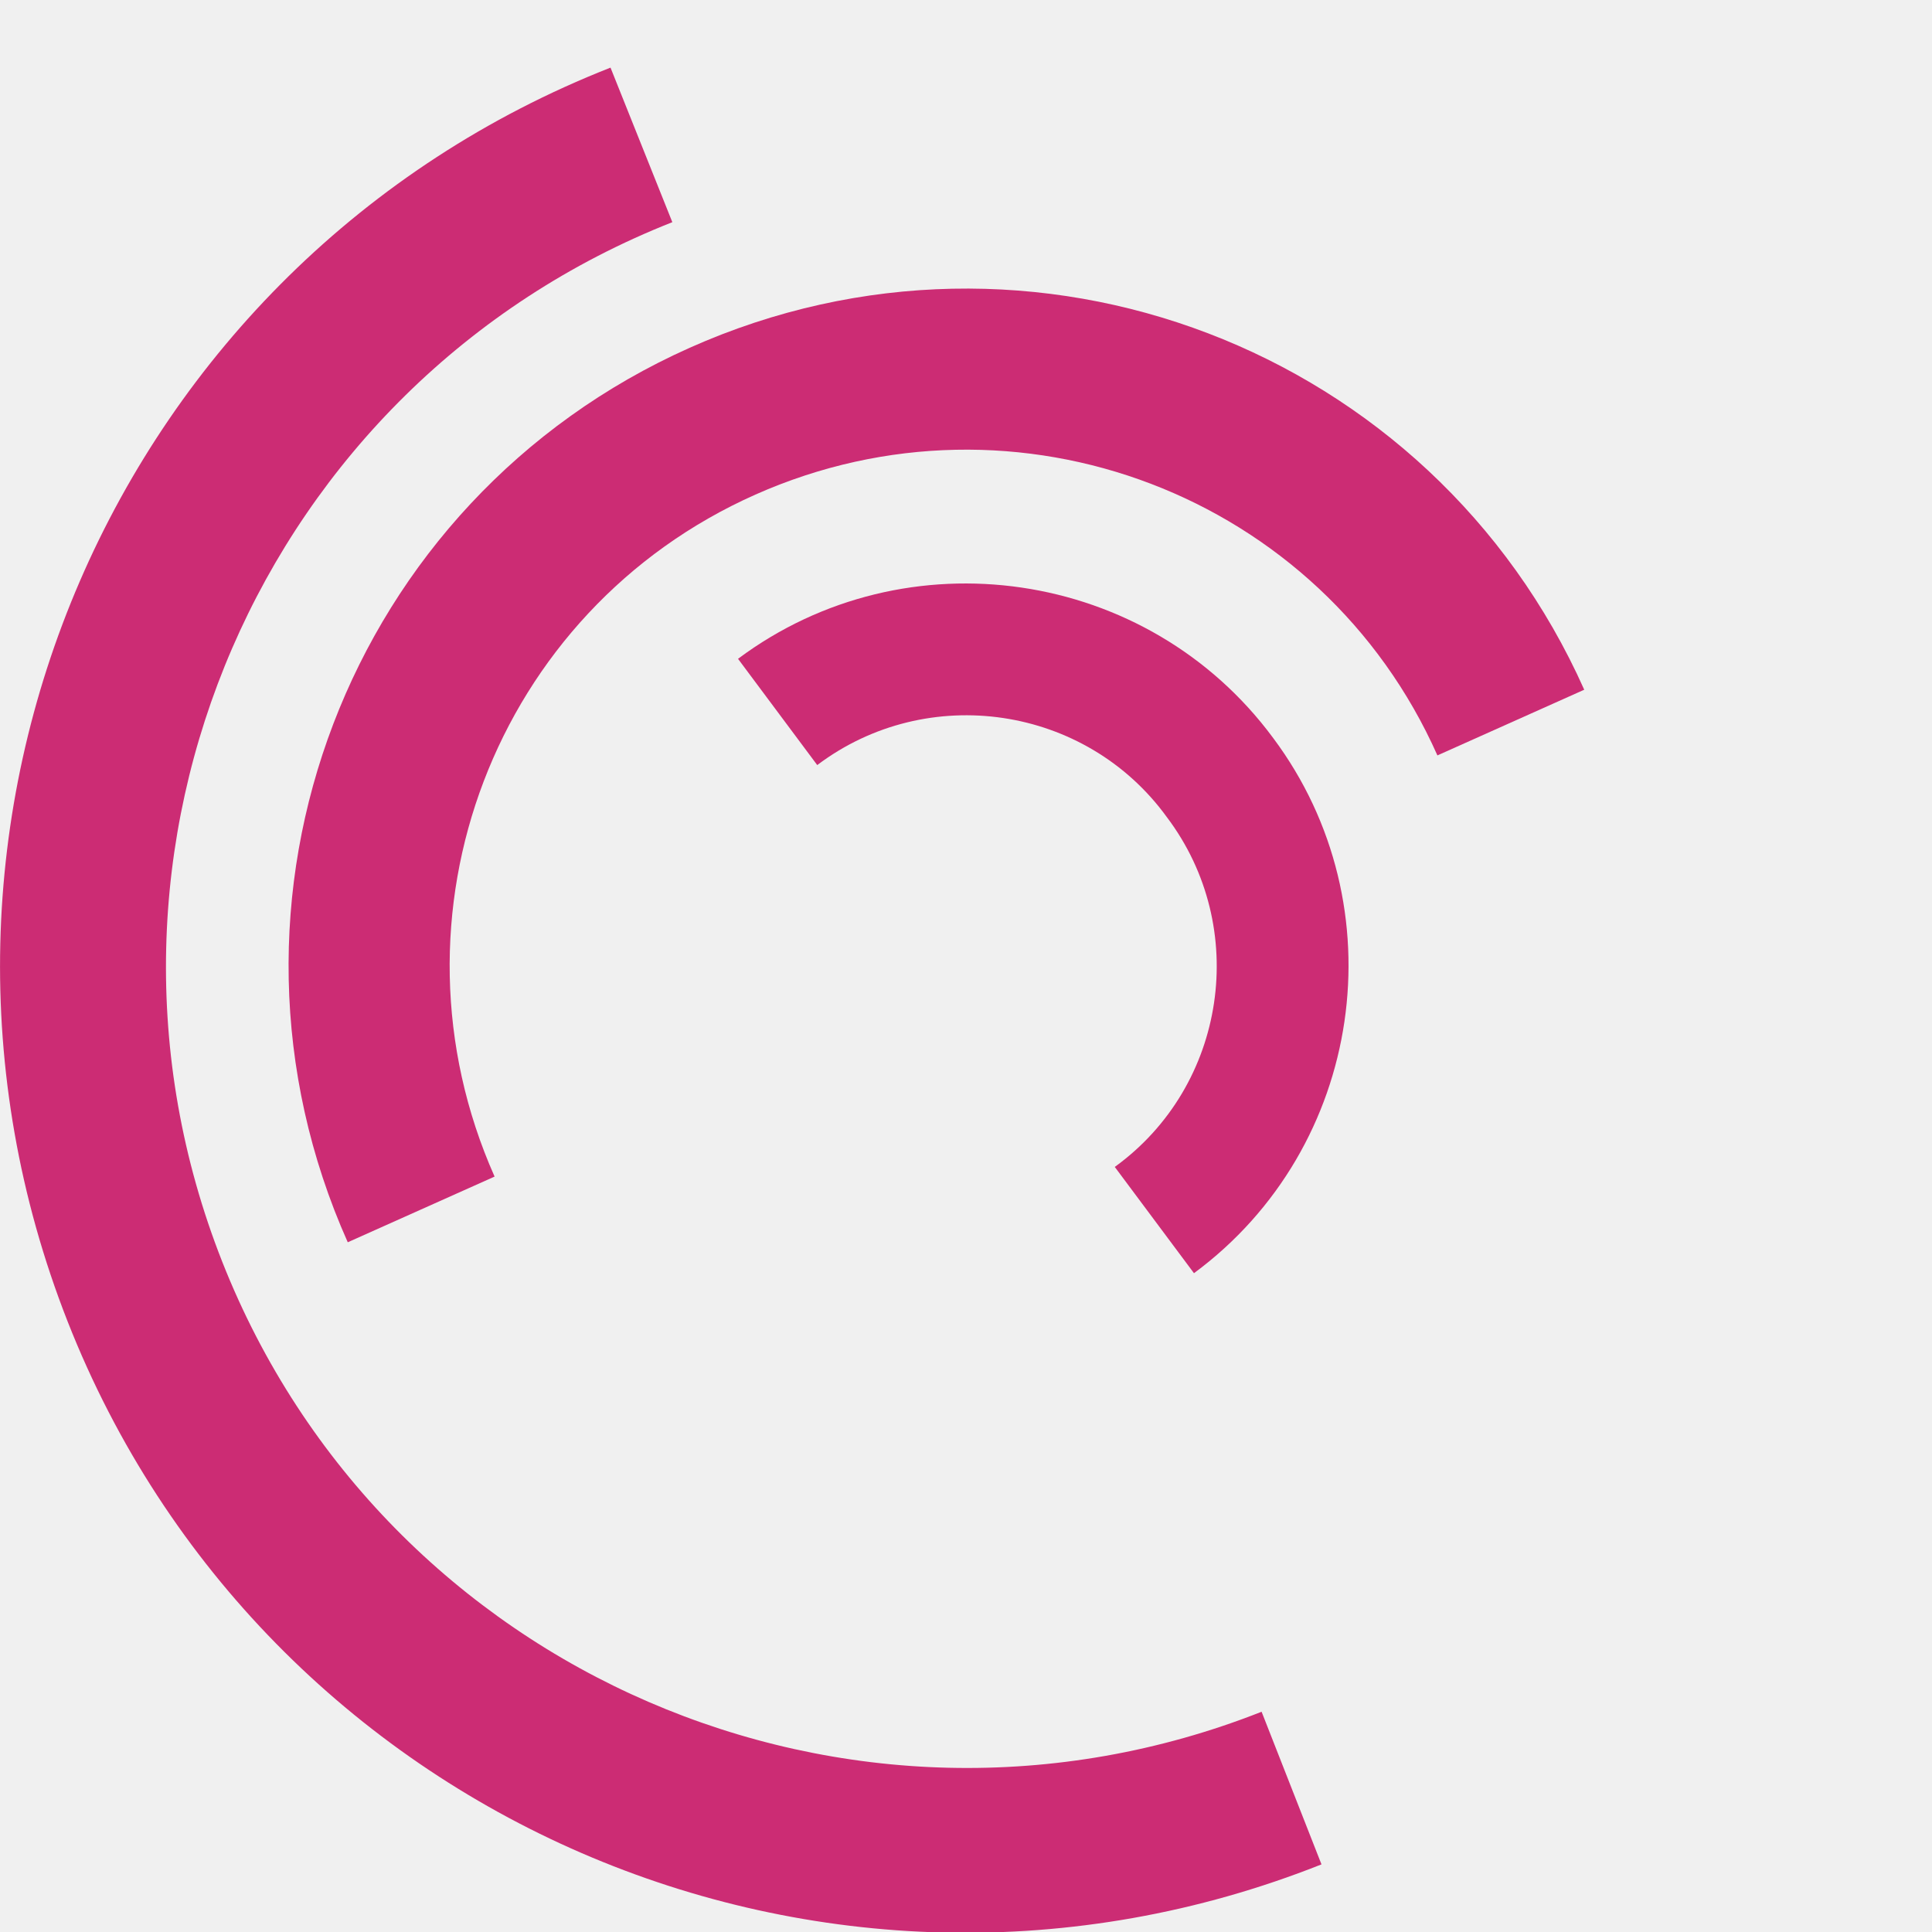
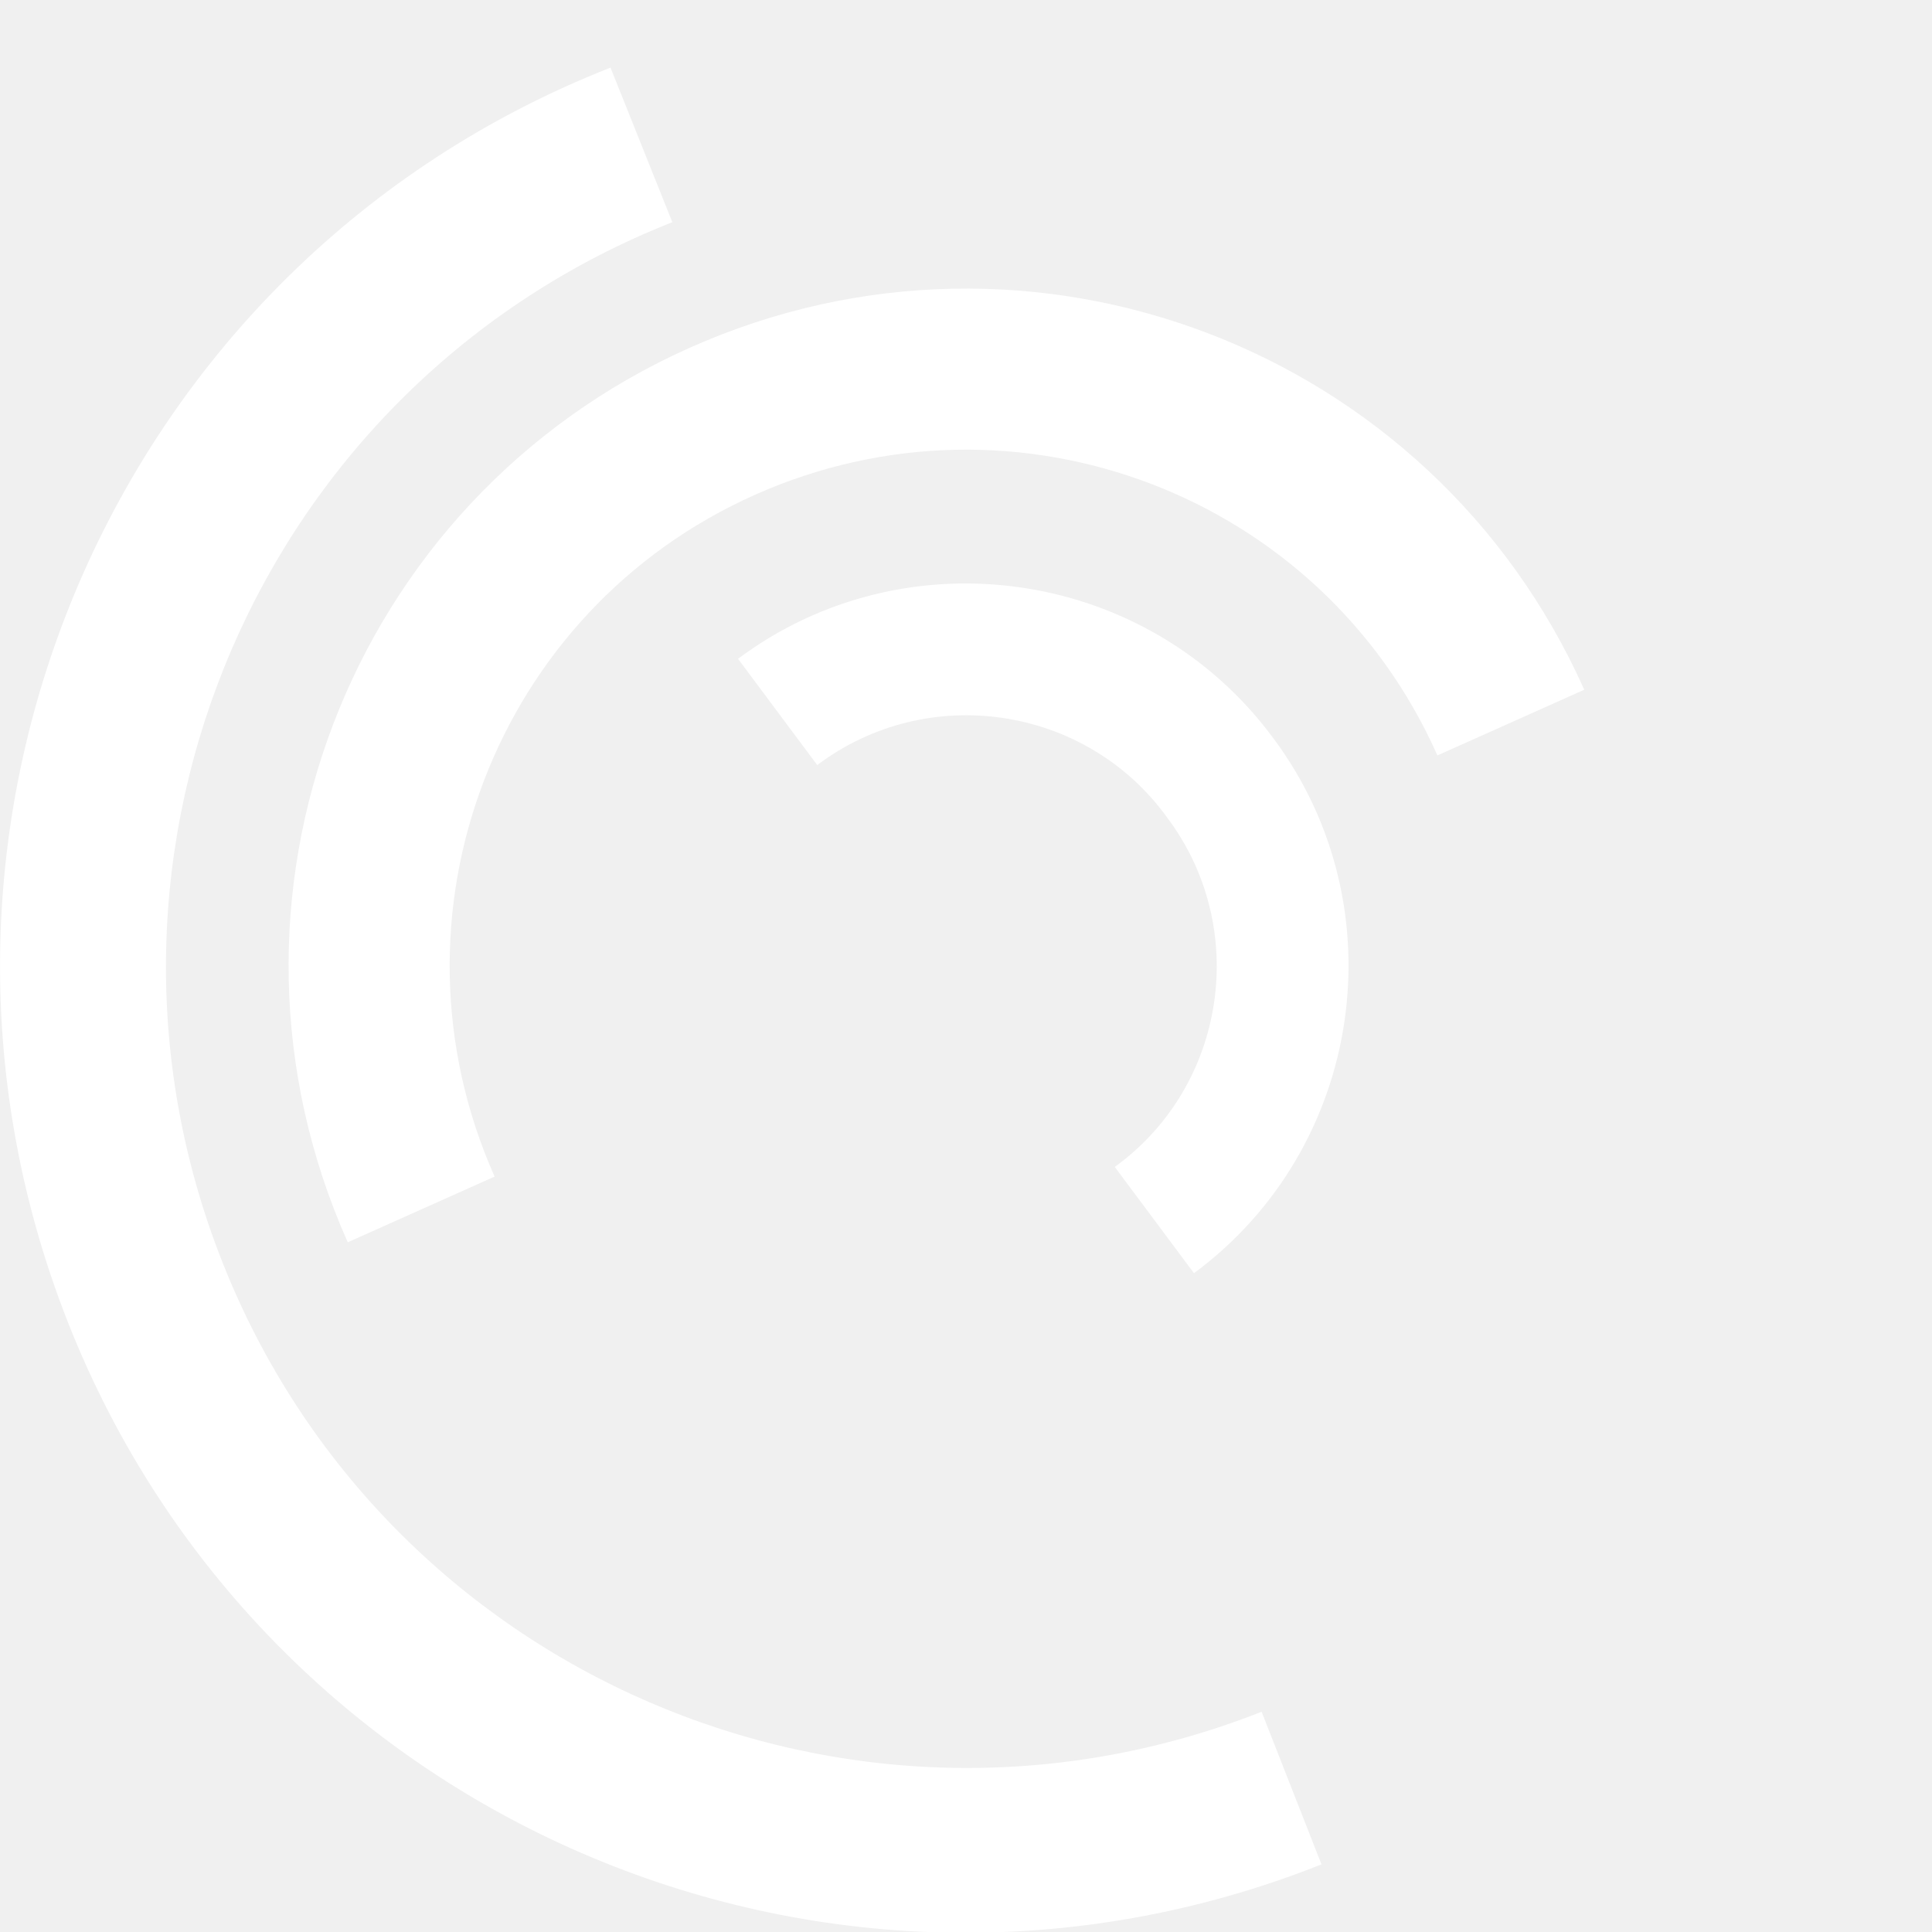
<svg xmlns="http://www.w3.org/2000/svg" version="1.1" id="loader" x="0px" y="0px" viewBox="0 0 100 100" enable-background="new 0 0 100 100" xml:space="preserve">
-   <path fill="#cc2c74" d="M31.6,3.5C5.9,13.6-6.6,42.7,3.5,68.4c10.1,25.7,39.2,38.3,64.9,28.1l-3.1-7.9c-21.3,8.4-45.4-2-53.8-23.3c-8.4-21.3,2-45.4,23.3-53.8L31.6,3.5z">
+   <path fill="#fff" d="M31.6,3.5C5.9,13.6-6.6,42.7,3.5,68.4c10.1,25.7,39.2,38.3,64.9,28.1l-3.1-7.9c-21.3,8.4-45.4-2-53.8-23.3c-8.4-21.3,2-45.4,23.3-53.8L31.6,3.5z">
    <animateTransform attributeName="transform" attributeType="XML" type="rotate" dur="2s" from="0 50 50" to="360 50 50" repeatCount="indefinite" />
  </path>
-   <path fill="#cc2c74" d="M42.3,39.6c5.7-4.3,13.9-3.1,18.1,2.7c4.3,5.7,3.1,13.9-2.7,18.1l4.1,5.5c8.8-6.5,10.6-19,4.1-27.7c-6.5-8.8-19-10.6-27.7-4.1L42.3,39.6z">
+   <path fill="#fff" d="M42.3,39.6c5.7-4.3,13.9-3.1,18.1,2.7c4.3,5.7,3.1,13.9-2.7,18.1l4.1,5.5c8.8-6.5,10.6-19,4.1-27.7c-6.5-8.8-19-10.6-27.7-4.1L42.3,39.6z">
    <animateTransform attributeName="transform" attributeType="XML" type="rotate" dur="1s" from="0 50 50" to="-360 50 50" repeatCount="indefinite" />
  </path>
-   <path fill="#cc2c74" d="M82,35.7C74.1,18,53.4,10.1,35.7,18S10.1,46.6,18,64.3l7.6-3.4c-6-13.5,0-29.3,13.5-35.3s29.3,0,35.3,13.5L82,35.7z">
+   <path fill="#fff" d="M82,35.7C74.1,18,53.4,10.1,35.7,18S10.1,46.6,18,64.3l7.6-3.4c-6-13.5,0-29.3,13.5-35.3s29.3,0,35.3,13.5L82,35.7z">
    <animateTransform attributeName="transform" attributeType="XML" type="rotate" dur="2s" from="0 50 50" to="360 50 50" repeatCount="indefinite" />
  </path>
</svg>
